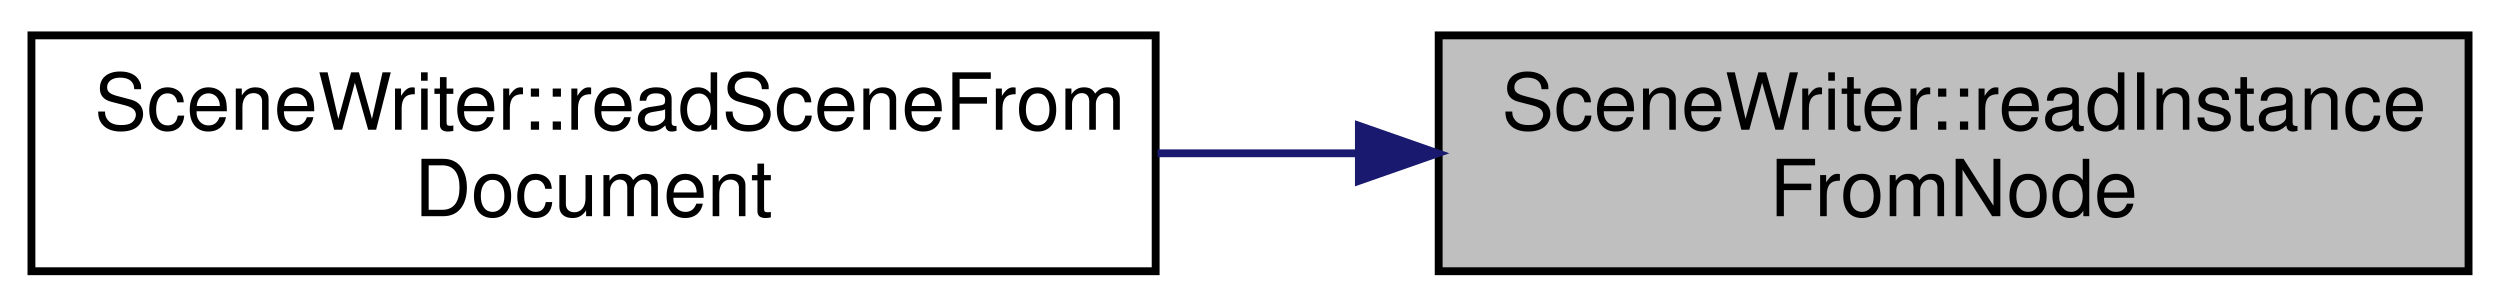
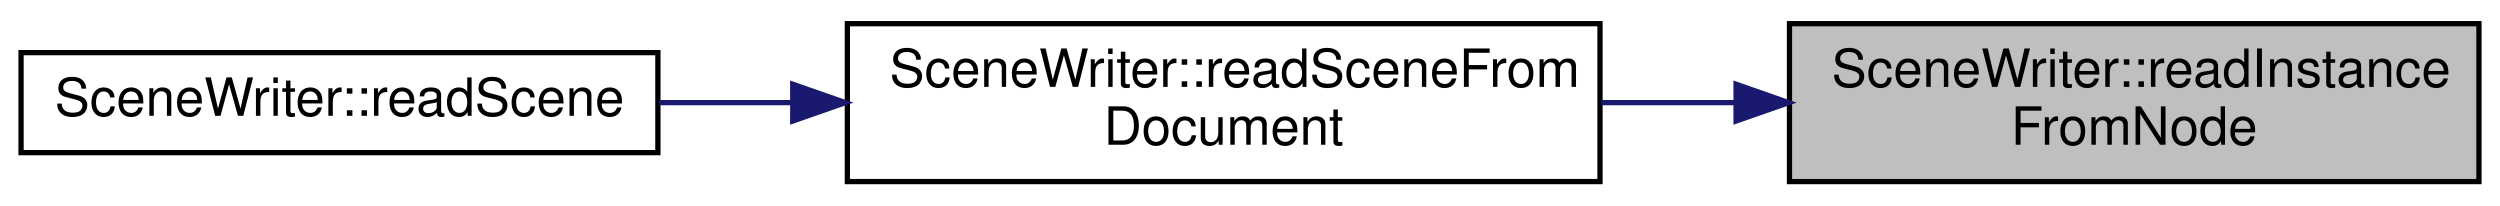
- <svg xmlns="http://www.w3.org/2000/svg" xmlns:xlink="http://www.w3.org/1999/xlink" width="318pt" height="39pt" viewBox="0.00 0.00 318.00 39.00">
+ <svg xmlns="http://www.w3.org/2000/svg" xmlns:xlink="http://www.w3.org/1999/xlink" width="475pt" height="39pt" viewBox="0.00 0.00 475.00 39.00">
  <g id="graph0" class="graph" transform="scale(1 1) rotate(0) translate(4 35)">
    <g id="node1" class="node">
      <g id="a_node1">
        <a xlink:title=" ">
-           <polygon fill="#bfbfbf" stroke="black" points="179,-0.5 179,-30.5 310,-30.5 310,-0.5 179,-0.5" />
-           <text text-anchor="start" x="187" y="-18.5" font-family="Helvetica,sans-Serif" font-size="10.00">SceneWriter::readInstance</text>
-           <text text-anchor="middle" x="244.5" y="-7.5" font-family="Helvetica,sans-Serif" font-size="10.00">FromNode</text>
+           <polygon fill="#bfbfbf" stroke="black" points="336,-0.5 336,-30.5 467,-30.5 467,-0.5 336,-0.5" />
+           <text text-anchor="start" x="344" y="-18.5" font-family="Helvetica,sans-Serif" font-size="10.00">SceneWriter::readInstance</text>
+           <text text-anchor="middle" x="401.5" y="-7.5" font-family="Helvetica,sans-Serif" font-size="10.00">FromNode</text>
        </a>
      </g>
    </g>
    <g id="node2" class="node">
      <g id="a_node2">
        <a xlink:href="class_scene_writer.html#a72747249f8b4e4a6e4af9f65212717dc" target="_top" xlink:title=" ">
-           <polygon fill="none" stroke="black" points="0,-0.5 0,-30.5 143,-30.5 143,-0.5 0,-0.5" />
-           <text text-anchor="start" x="8" y="-18.5" font-family="Helvetica,sans-Serif" font-size="10.00">SceneWriter::readSceneFrom</text>
-           <text text-anchor="middle" x="71.5" y="-7.5" font-family="Helvetica,sans-Serif" font-size="10.00">Document</text>
+           <polygon fill="none" stroke="black" points="157,-0.5 157,-30.5 300,-30.5 300,-0.5 157,-0.5" />
+           <text text-anchor="start" x="165" y="-18.5" font-family="Helvetica,sans-Serif" font-size="10.00">SceneWriter::readSceneFrom</text>
+           <text text-anchor="middle" x="228.5" y="-7.5" font-family="Helvetica,sans-Serif" font-size="10.00">Document</text>
        </a>
      </g>
    </g>
    <g id="edge1" class="edge">
-       <path fill="none" stroke="midnightblue" d="M168.65,-15.5C160.21,-15.5 151.63,-15.5 143.24,-15.5" />
-       <polygon fill="midnightblue" stroke="midnightblue" points="168.85,-19 178.85,-15.5 168.85,-12 168.85,-19" />
+       <path fill="none" stroke="midnightblue" d="M325.65,-15.5C317.21,-15.5 308.63,-15.5 300.24,-15.5" />
+       <polygon fill="midnightblue" stroke="midnightblue" points="325.85,-19 335.85,-15.5 325.85,-12 325.85,-19" />
+     </g>
+     <g id="node3" class="node">
+       <g id="a_node3">
+         <a xlink:href="class_scene_writer.html#a4bd866f075b2e5f88b8b6673afc21674" target="_top" xlink:title=" ">
+           <polygon fill="none" stroke="black" points="0,-6 0,-25 121,-25 121,-6 0,-6" />
+           <text text-anchor="middle" x="60.5" y="-13" font-family="Helvetica,sans-Serif" font-size="10.00">SceneWriter::readScene</text>
+         </a>
+       </g>
+     </g>
+     <g id="edge2" class="edge">
+       <path fill="none" stroke="midnightblue" d="M146.6,-15.5C138.03,-15.5 129.44,-15.5 121.18,-15.5" />
+       <polygon fill="midnightblue" stroke="midnightblue" points="146.62,-19 156.62,-15.5 146.62,-12 146.62,-19" />
    </g>
  </g>
</svg>
